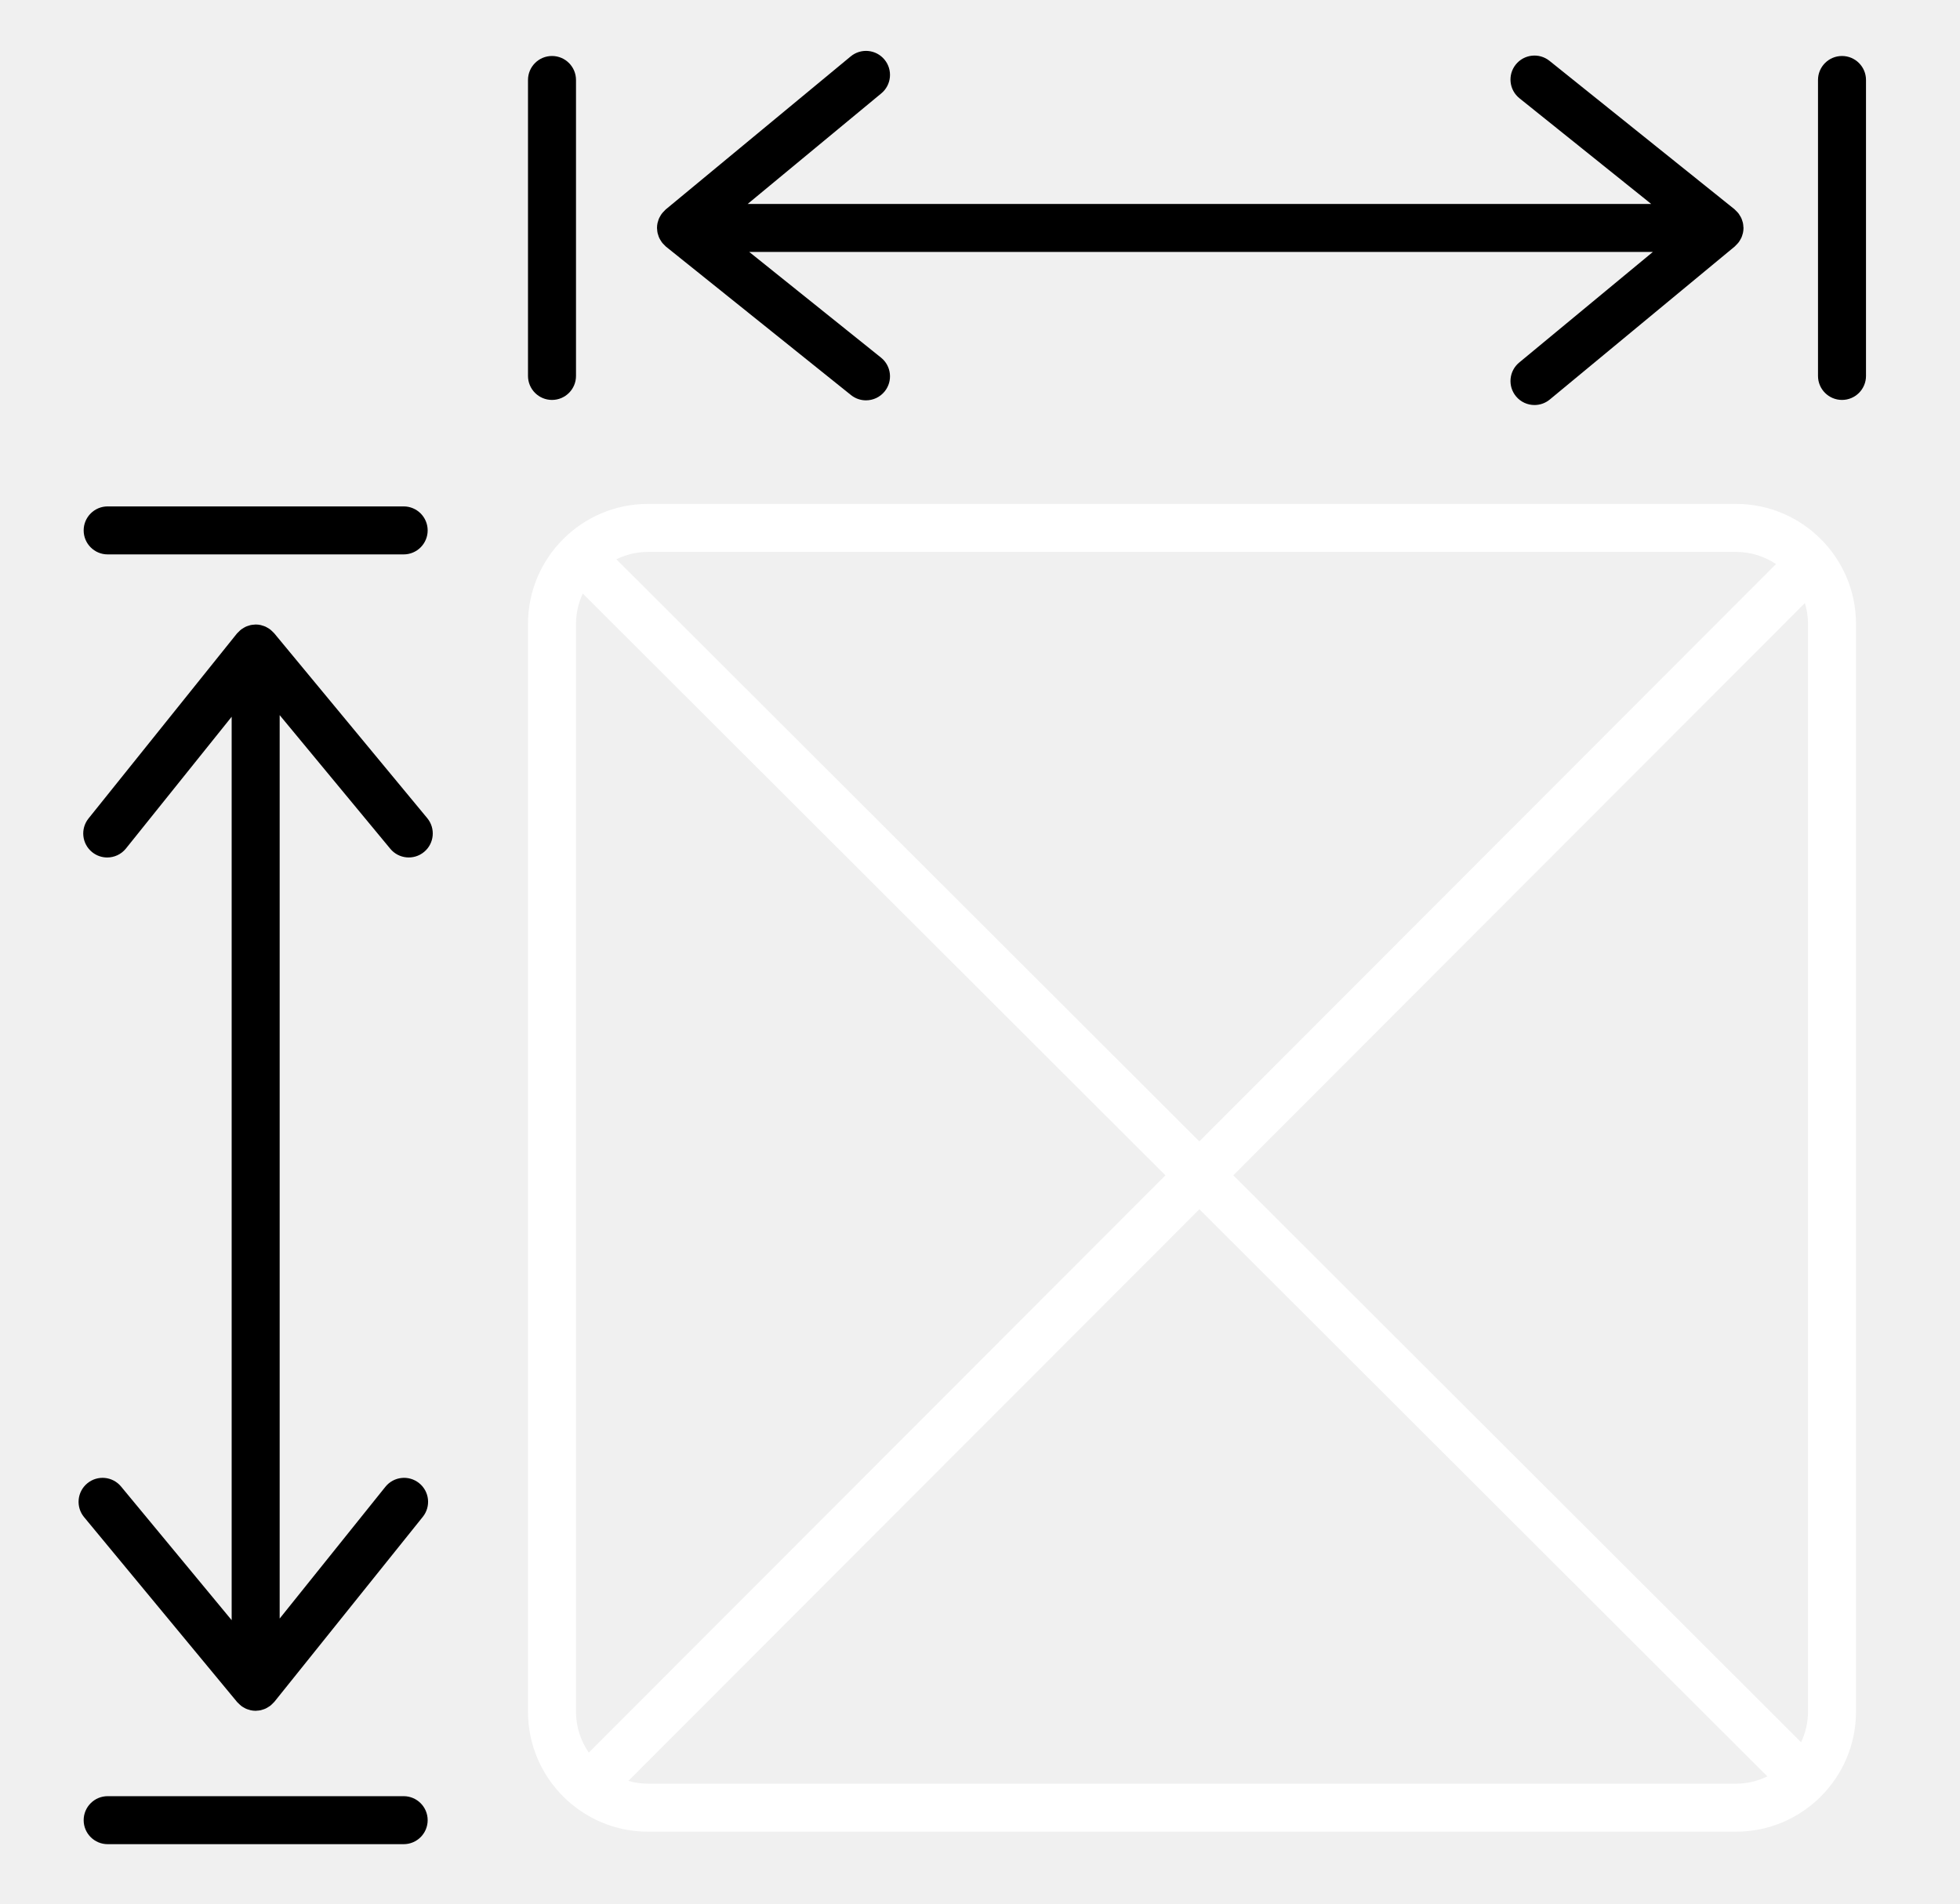
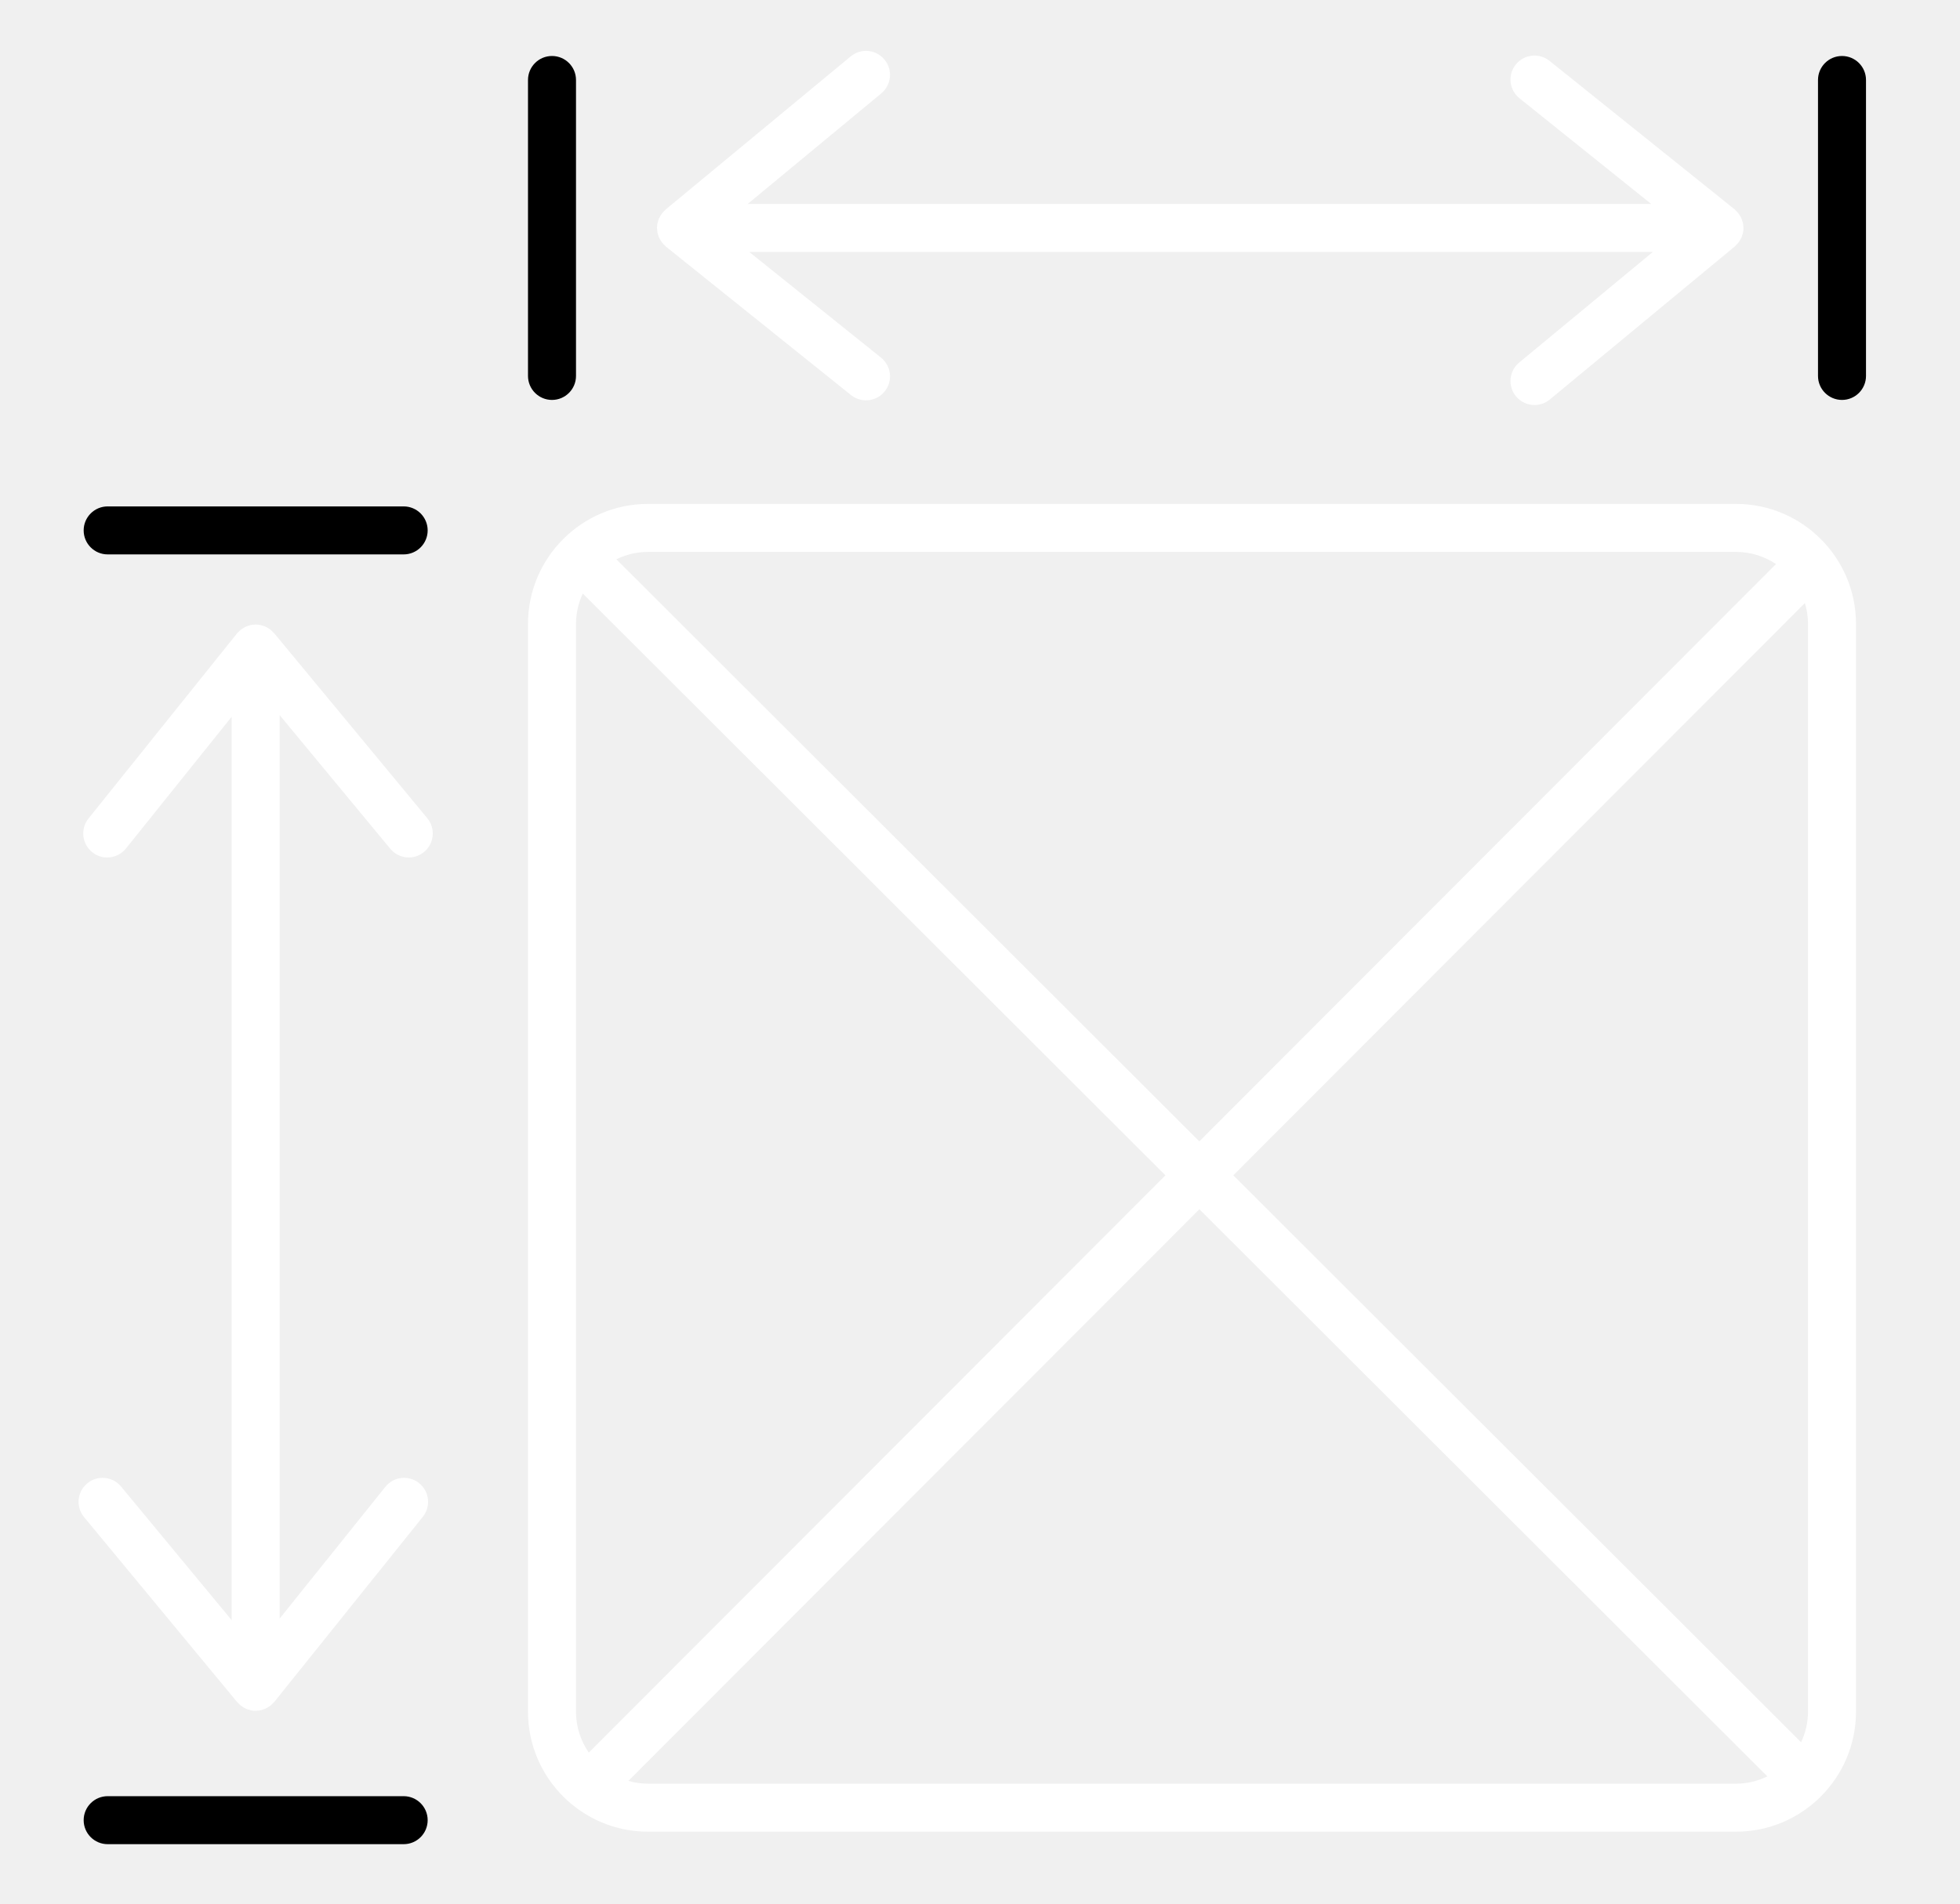
<svg xmlns="http://www.w3.org/2000/svg" version="1.1" x="0px" y="0px" width="245px" height="238px" viewBox="0 0 245 238" enable-background="new 0 0 245 238" xml:space="preserve">
  <g id="Capa_1">
</g>
  <g id="Capa_2">
    <g>
      <path style="fill:#FFFFFF;" d="M217,63H81c-8.271,0-15,6.729-15,15v136c0,8.271,6.729,15,15,15h136c8.271,0,15-6.729,15-15V78    C232,69.729,225.271,63,217,63z M226,78v136c0,1.367-0.315,2.659-0.863,3.82l-70.974-70.882l71.45-71.542    C225.862,76.221,226,77.095,226,78z M217,69c1.849,0,3.569,0.562,5,1.522l-72.083,72.175L77.051,69.925    C78.245,69.339,79.583,69,81,69H217z M73.602,219.112C72.594,217.659,72,215.898,72,214V78c0-1.355,0.31-2.638,0.849-3.792    l72.829,72.735L73.602,219.112z M81,223c-0.851,0-1.672-0.127-2.453-0.349l71.376-71.468l70.997,70.906    c-1.187,0.578-2.514,0.911-3.92,0.911H81z" />
      <g>
        <path d="M69,50c-1.657,0-3-1.343-3-3V10c0-1.657,1.343-3,3-3s3,1.343,3,3v37C72,48.657,70.657,50,69,50z" />
      </g>
      <g>
        <path d="M230.25,50c-1.657,0-3-1.343-3-3V10c0-1.657,1.343-3,3-3s3,1.343,3,3v37C233.25,48.657,231.907,50,230.25,50z" />
      </g>
      <g>
        <path d="M50.458,69.312h-37c-1.657,0-3-1.343-3-3s1.343-3,3-3h37c1.657,0,3,1.343,3,3S52.115,69.312,50.458,69.312z" />
      </g>
      <g>
        <path d="M50.458,230.562h-37c-1.657,0-3-1.343-3-3s1.343-3,3-3h37c1.657,0,3,1.343,3,3S52.115,230.562,50.458,230.562z" />
      </g>
-       <path d="M217.572,29.904c0.033-0.061,0.07-0.118,0.099-0.181c0.067-0.15,0.116-0.308,0.159-0.47    c0.011-0.043,0.03-0.083,0.039-0.127c0.043-0.202,0.068-0.411,0.068-0.626c0-0.004-0.001-0.008-0.001-0.012    s0.001-0.007,0.001-0.011c0-0.042-0.013-0.082-0.015-0.123c-0.008-0.171-0.024-0.341-0.061-0.504    c-0.015-0.066-0.041-0.127-0.06-0.192c-0.041-0.138-0.083-0.274-0.143-0.403c-0.032-0.07-0.072-0.134-0.11-0.202    c-0.064-0.115-0.131-0.227-0.209-0.333c-0.049-0.066-0.102-0.127-0.156-0.188c-0.085-0.098-0.176-0.189-0.274-0.275    c-0.034-0.03-0.061-0.068-0.097-0.097L193.688,7.607c-1.292-1.037-3.181-0.83-4.217,0.462c-1.037,1.292-0.83,3.181,0.462,4.217    L206.403,25.5H93.456l16.707-13.826c1.276-1.056,1.455-2.947,0.398-4.224s-2.947-1.455-4.224-0.398L83.212,26.189    c-0.031,0.026-0.054,0.06-0.083,0.086c-0.098,0.088-0.188,0.183-0.273,0.283c-0.052,0.061-0.104,0.119-0.15,0.183    c-0.082,0.112-0.15,0.231-0.216,0.354c-0.032,0.061-0.07,0.118-0.099,0.181c-0.067,0.15-0.116,0.308-0.158,0.469    c-0.011,0.043-0.03,0.083-0.04,0.127c-0.043,0.202-0.068,0.411-0.068,0.626c0,0.004,0.001,0.008,0.001,0.012    s-0.001,0.007-0.001,0.011c0,0.042,0.013,0.082,0.015,0.123c0.008,0.171,0.024,0.341,0.061,0.504    c0.015,0.066,0.041,0.127,0.06,0.192c0.041,0.138,0.083,0.274,0.143,0.403c0.032,0.07,0.072,0.134,0.109,0.202    c0.064,0.115,0.131,0.227,0.209,0.333c0.048,0.066,0.102,0.127,0.156,0.188c0.085,0.098,0.176,0.189,0.273,0.275    c0.035,0.03,0.061,0.068,0.097,0.097l23.125,18.553c0.554,0.444,1.217,0.66,1.875,0.66c0.878,0,1.75-0.384,2.342-1.123    c1.037-1.292,0.83-3.181-0.462-4.217L93.658,31.5h112.947l-16.707,13.826c-1.276,1.056-1.455,2.947-0.398,4.224    c0.593,0.717,1.45,1.087,2.313,1.087c0.674,0,1.352-0.226,1.911-0.689l23.125-19.137c0.031-0.026,0.054-0.06,0.083-0.086    c0.098-0.088,0.188-0.183,0.274-0.284c0.051-0.06,0.104-0.118,0.15-0.182C217.438,30.147,217.506,30.027,217.572,29.904z" />
-       <path d="M52.389,185.423c-1.292-1.037-3.181-0.83-4.217,0.462l-13.213,16.469l0-112.947l13.826,16.707    c1.057,1.277,2.947,1.456,4.224,0.398c1.276-1.056,1.455-2.947,0.398-4.224L34.269,79.164c-0.026-0.032-0.06-0.054-0.087-0.084    c-0.086-0.096-0.179-0.184-0.277-0.269c-0.062-0.053-0.121-0.106-0.186-0.153c-0.108-0.079-0.224-0.146-0.343-0.21    c-0.063-0.034-0.124-0.073-0.19-0.103c-0.138-0.062-0.283-0.107-0.431-0.148c-0.055-0.015-0.106-0.038-0.162-0.05    c-0.205-0.044-0.417-0.07-0.635-0.07c-0.007,0-0.015,0-0.023,0c-0.042,0-0.082,0.013-0.123,0.015    c-0.171,0.008-0.341,0.024-0.504,0.061c-0.066,0.015-0.127,0.041-0.192,0.06c-0.138,0.041-0.274,0.083-0.403,0.143    c-0.07,0.032-0.134,0.072-0.202,0.11c-0.115,0.064-0.227,0.131-0.333,0.209c-0.066,0.049-0.127,0.102-0.188,0.156    c-0.098,0.085-0.189,0.176-0.275,0.274c-0.03,0.034-0.068,0.061-0.097,0.097l-18.553,23.125c-1.037,1.292-0.83,3.181,0.462,4.217    c0.554,0.444,1.217,0.66,1.875,0.66c0.878,0,1.75-0.384,2.342-1.123L28.958,89.61l0,112.947L15.133,185.85    c-1.057-1.276-2.947-1.455-4.224-0.398s-1.455,2.947-0.398,4.224L29.647,212.8c0.026,0.032,0.06,0.054,0.087,0.084    c0.086,0.096,0.179,0.184,0.277,0.269c0.061,0.053,0.121,0.106,0.185,0.153c0.108,0.079,0.225,0.146,0.343,0.21    c0.064,0.034,0.124,0.073,0.19,0.103c0.138,0.062,0.283,0.107,0.431,0.147c0.055,0.016,0.106,0.039,0.162,0.051    c0.205,0.044,0.417,0.07,0.635,0.07c0.007,0,0.015,0,0.023,0c0.042,0,0.082-0.013,0.123-0.015    c0.172-0.008,0.341-0.024,0.504-0.061c0.066-0.015,0.127-0.041,0.192-0.06c0.138-0.041,0.273-0.083,0.402-0.143    c0.07-0.032,0.134-0.072,0.202-0.109c0.115-0.064,0.227-0.131,0.333-0.209c0.066-0.048,0.127-0.102,0.188-0.156    c0.098-0.085,0.189-0.176,0.275-0.273c0.03-0.035,0.068-0.061,0.097-0.097l18.553-23.125    C53.888,188.348,53.681,186.459,52.389,185.423z" />
+       <path style="fill:#FFFFFF;" d="M217.572,29.904c0.033-0.061,0.07-0.118,0.099-0.181c0.067-0.15,0.116-0.308,0.159-0.47    c0.011-0.043,0.03-0.083,0.039-0.127c0.043-0.202,0.068-0.411,0.068-0.626c0-0.004-0.001-0.008-0.001-0.012    s0.001-0.007,0.001-0.011c0-0.042-0.013-0.082-0.015-0.123c-0.008-0.171-0.024-0.341-0.061-0.504    c-0.015-0.066-0.041-0.127-0.06-0.192c-0.041-0.138-0.083-0.274-0.143-0.403c-0.032-0.07-0.072-0.134-0.11-0.202    c-0.064-0.115-0.131-0.227-0.209-0.333c-0.049-0.066-0.102-0.127-0.156-0.188c-0.085-0.098-0.176-0.189-0.274-0.275    c-0.034-0.03-0.061-0.068-0.097-0.097L193.688,7.607c-1.292-1.037-3.181-0.83-4.217,0.462c-1.037,1.292-0.83,3.181,0.462,4.217    L206.403,25.5H93.456l16.707-13.826c1.276-1.056,1.455-2.947,0.398-4.224s-2.947-1.455-4.224-0.398L83.212,26.189    c-0.031,0.026-0.054,0.06-0.083,0.086c-0.098,0.088-0.188,0.183-0.273,0.283c-0.052,0.061-0.104,0.119-0.15,0.183    c-0.082,0.112-0.15,0.231-0.216,0.354c-0.032,0.061-0.07,0.118-0.099,0.181c-0.067,0.15-0.116,0.308-0.158,0.469    c-0.011,0.043-0.03,0.083-0.04,0.127c-0.043,0.202-0.068,0.411-0.068,0.626c0,0.004,0.001,0.008,0.001,0.012    s-0.001,0.007-0.001,0.011c0,0.042,0.013,0.082,0.015,0.123c0.008,0.171,0.024,0.341,0.061,0.504    c0.015,0.066,0.041,0.127,0.06,0.192c0.041,0.138,0.083,0.274,0.143,0.403c0.032,0.07,0.072,0.134,0.109,0.202    c0.064,0.115,0.131,0.227,0.209,0.333c0.048,0.066,0.102,0.127,0.156,0.188c0.085,0.098,0.176,0.189,0.273,0.275    c0.035,0.03,0.061,0.068,0.097,0.097l23.125,18.553c0.554,0.444,1.217,0.66,1.875,0.66c0.878,0,1.75-0.384,2.342-1.123    c1.037-1.292,0.83-3.181-0.462-4.217L93.658,31.5h112.947l-16.707,13.826c-1.276,1.056-1.455,2.947-0.398,4.224    c0.593,0.717,1.45,1.087,2.313,1.087c0.674,0,1.352-0.226,1.911-0.689l23.125-19.137c0.031-0.026,0.054-0.06,0.083-0.086    c0.098-0.088,0.188-0.183,0.274-0.284c0.051-0.06,0.104-0.118,0.15-0.182C217.438,30.147,217.506,30.027,217.572,29.904z" />
+       <path style="fill:#FFFFFF;" d="M52.389,185.423c-1.292-1.037-3.181-0.83-4.217,0.462l-13.213,16.469l0-112.947l13.826,16.707    c1.057,1.277,2.947,1.456,4.224,0.398c1.276-1.056,1.455-2.947,0.398-4.224L34.269,79.164c-0.026-0.032-0.06-0.054-0.087-0.084    c-0.086-0.096-0.179-0.184-0.277-0.269c-0.062-0.053-0.121-0.106-0.186-0.153c-0.108-0.079-0.224-0.146-0.343-0.21    c-0.063-0.034-0.124-0.073-0.19-0.103c-0.138-0.062-0.283-0.107-0.431-0.148c-0.055-0.015-0.106-0.038-0.162-0.05    c-0.205-0.044-0.417-0.07-0.635-0.07c-0.007,0-0.015,0-0.023,0c-0.042,0-0.082,0.013-0.123,0.015    c-0.171,0.008-0.341,0.024-0.504,0.061c-0.066,0.015-0.127,0.041-0.192,0.06c-0.138,0.041-0.274,0.083-0.403,0.143    c-0.07,0.032-0.134,0.072-0.202,0.11c-0.115,0.064-0.227,0.131-0.333,0.209c-0.066,0.049-0.127,0.102-0.188,0.156    c-0.098,0.085-0.189,0.176-0.275,0.274c-0.03,0.034-0.068,0.061-0.097,0.097l-18.553,23.125c-1.037,1.292-0.83,3.181,0.462,4.217    c0.554,0.444,1.217,0.66,1.875,0.66c0.878,0,1.75-0.384,2.342-1.123L28.958,89.61l0,112.947L15.133,185.85    c-1.057-1.276-2.947-1.455-4.224-0.398s-1.455,2.947-0.398,4.224L29.647,212.8c0.026,0.032,0.06,0.054,0.087,0.084    c0.086,0.096,0.179,0.184,0.277,0.269c0.061,0.053,0.121,0.106,0.185,0.153c0.108,0.079,0.225,0.146,0.343,0.21    c0.064,0.034,0.124,0.073,0.19,0.103c0.138,0.062,0.283,0.107,0.431,0.147c0.055,0.016,0.106,0.039,0.162,0.051    c0.205,0.044,0.417,0.07,0.635,0.07c0.007,0,0.015,0,0.023,0c0.042,0,0.082-0.013,0.123-0.015    c0.172-0.008,0.341-0.024,0.504-0.061c0.066-0.015,0.127-0.041,0.192-0.06c0.138-0.041,0.273-0.083,0.402-0.143    c0.07-0.032,0.134-0.072,0.202-0.109c0.115-0.064,0.227-0.131,0.333-0.209c0.066-0.048,0.127-0.102,0.188-0.156    c0.098-0.085,0.189-0.176,0.275-0.273c0.03-0.035,0.068-0.061,0.097-0.097l18.553-23.125    C53.888,188.348,53.681,186.459,52.389,185.423z" />
    </g>
  </g>
</svg>
